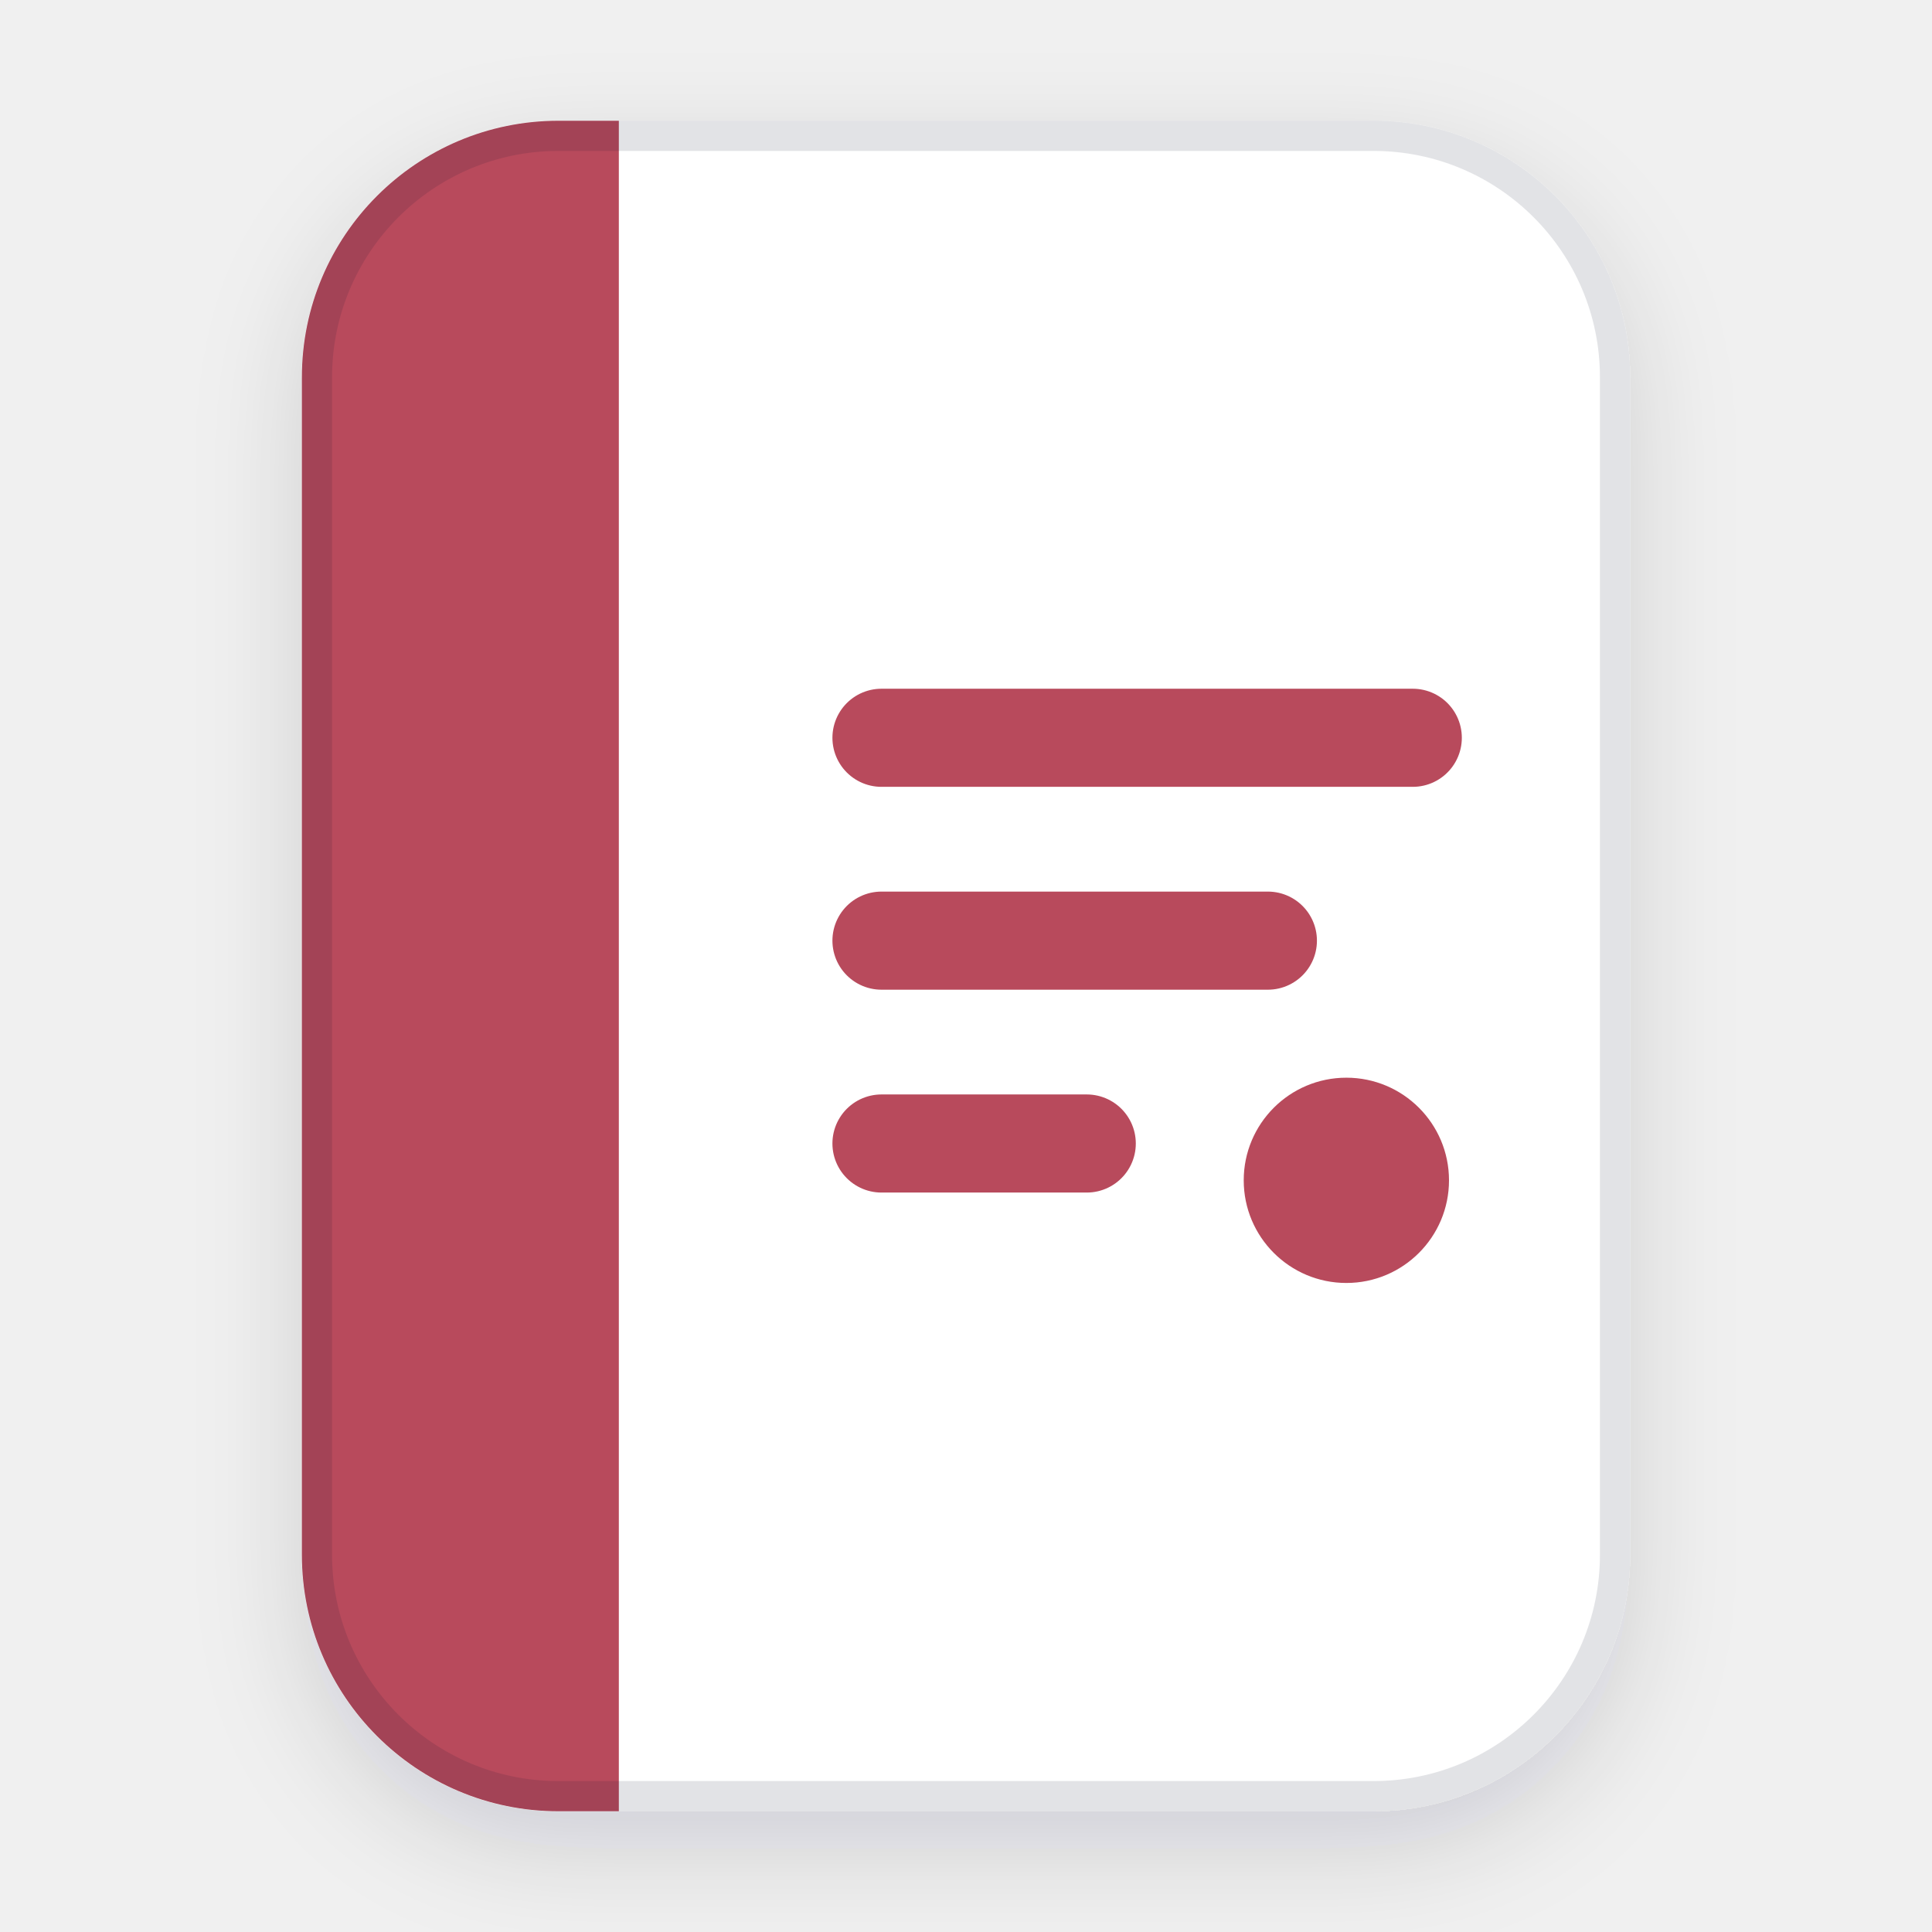
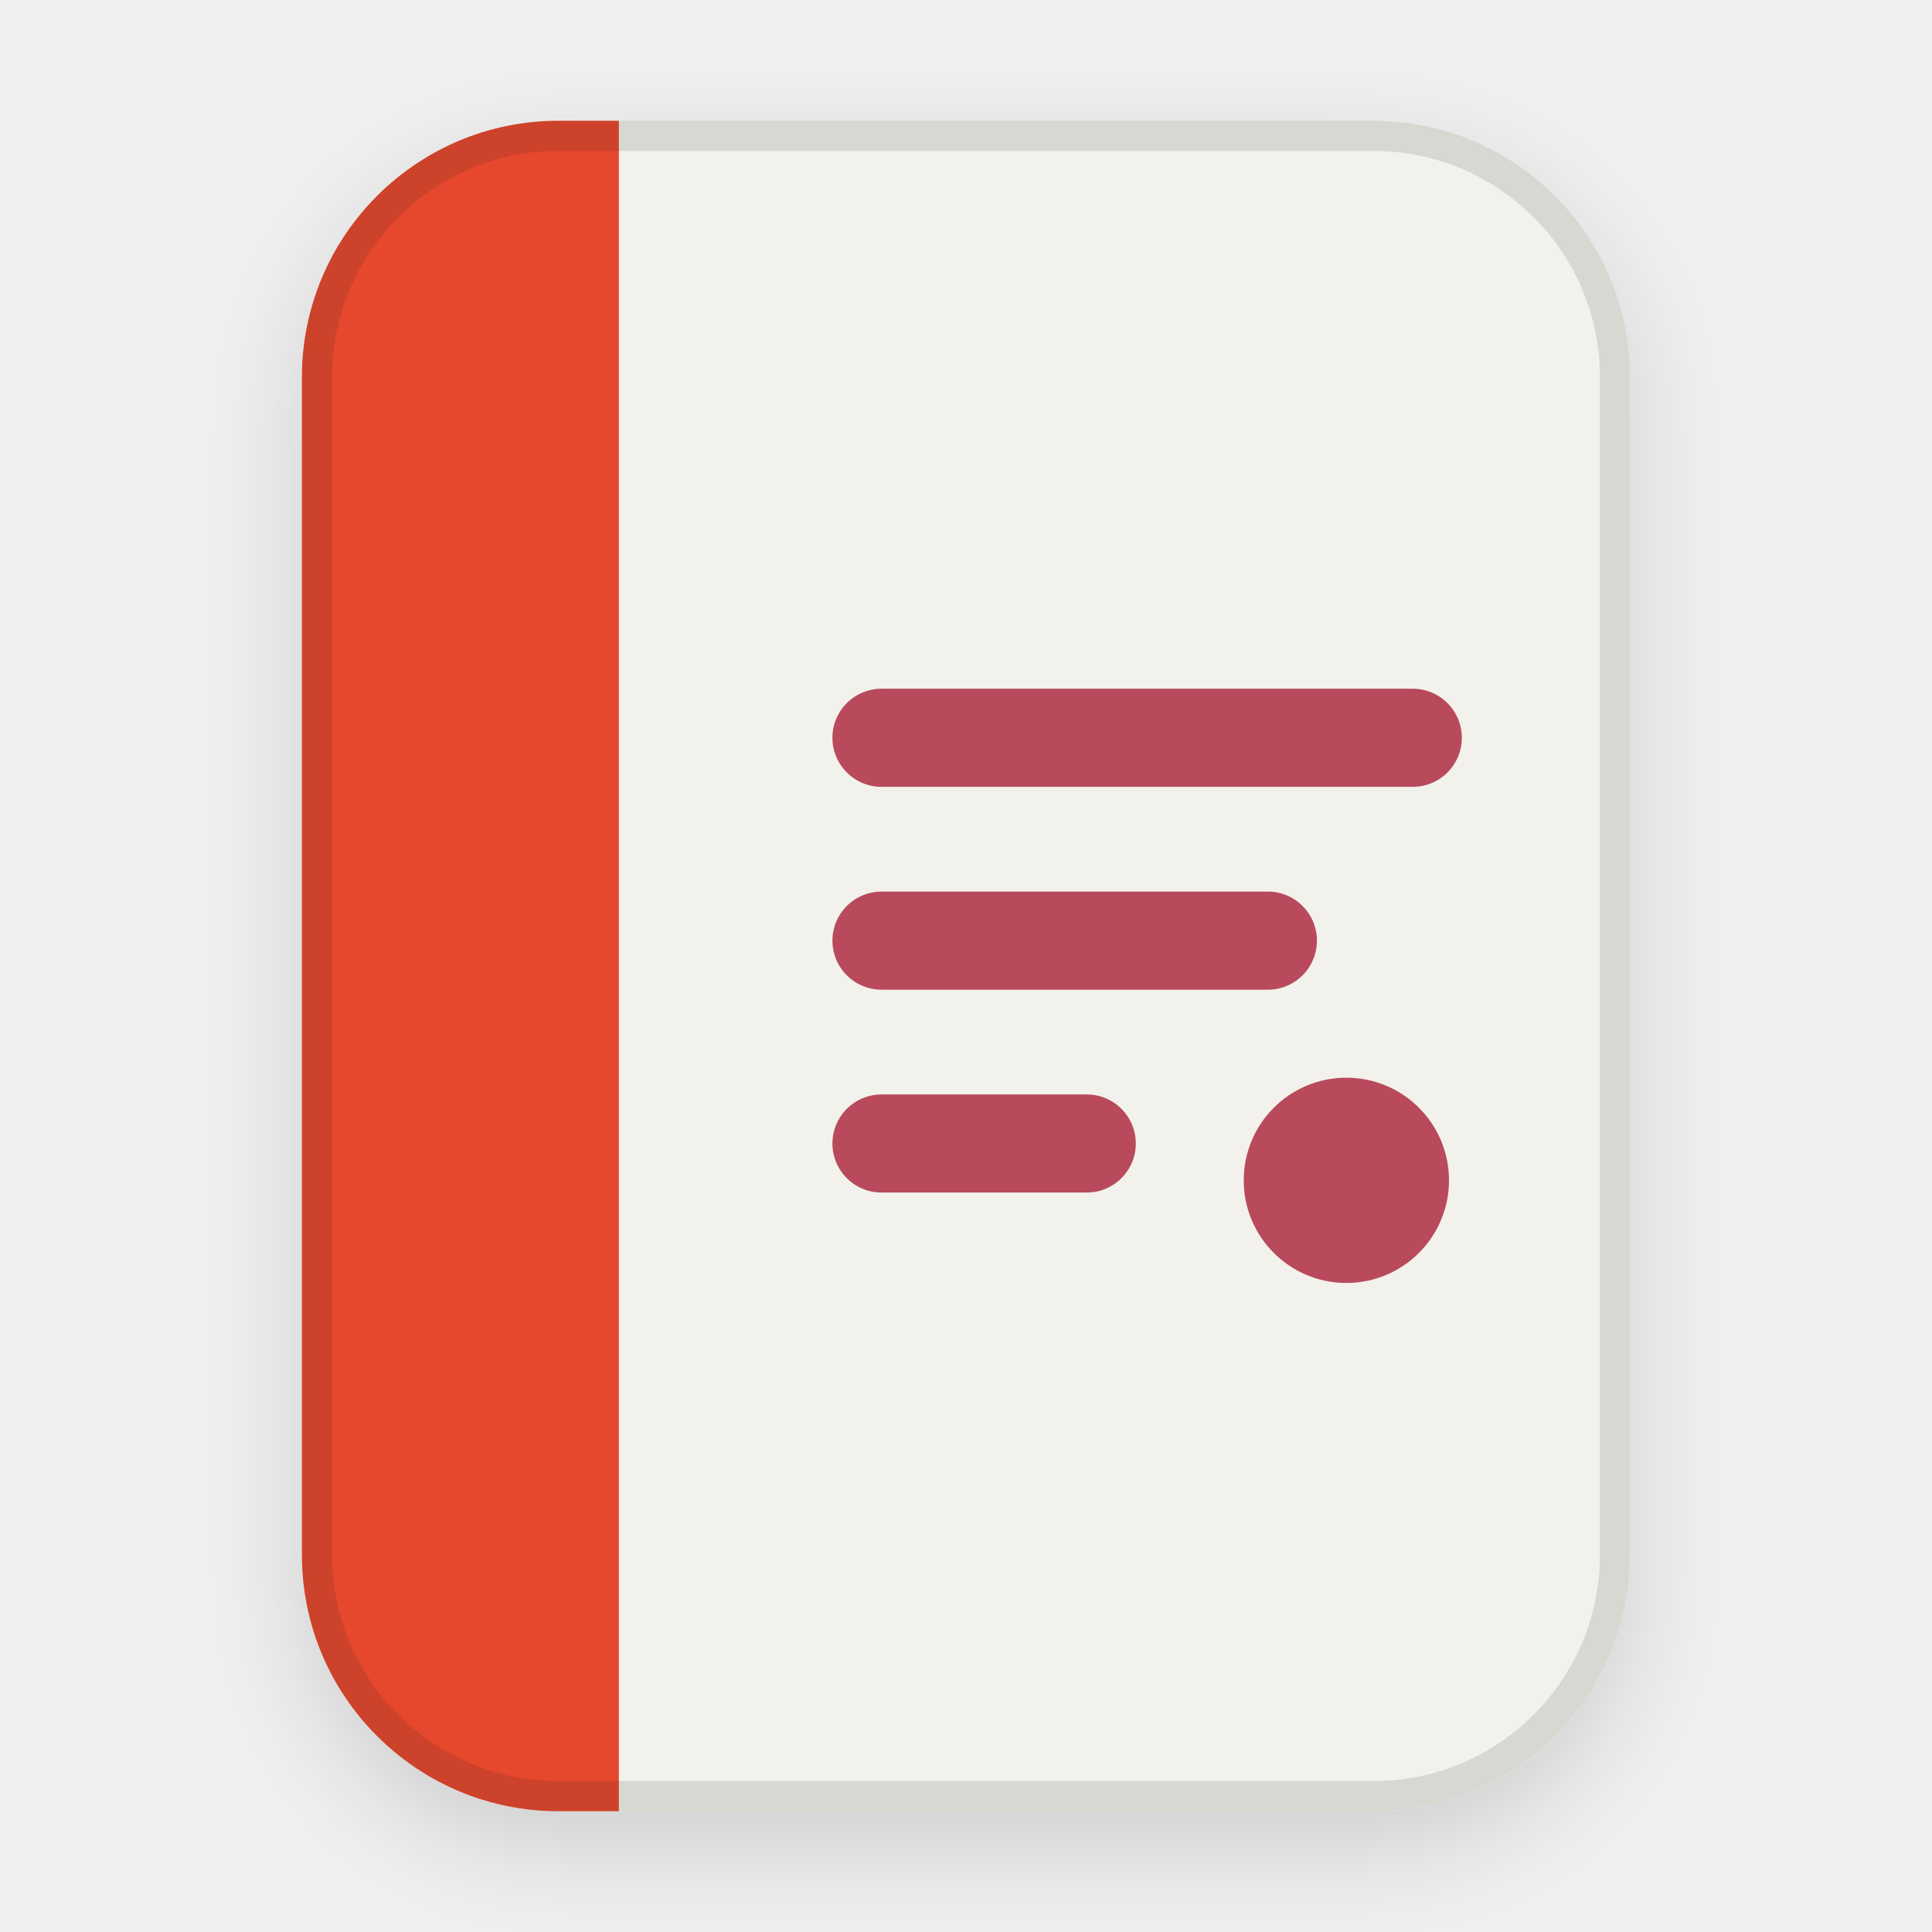
<svg xmlns="http://www.w3.org/2000/svg" width="256" height="256" viewBox="0 0 256 256" fill="none">
  <style>.s,.m{display:none}@media (max-width:23.98px){.l{display:none}.s{display:inline}}@media (min-width:23.99px) and (max-width:39.98px){.l{display:none}.m{display:inline}}</style>
  <g class="l">
    <defs>
      <filter id="shadow-large" x="-20%" y="-20%" width="140%" height="140%">
-         <feDropShadow dx="0" dy="5" stdDeviation="7" flood-color="#0F172A" flood-opacity="0.14" />
+         <feDropShadow dx="0" dy="5" stdDeviation="7" flood-color="#111111" flood-opacity="0.14" />
      </filter>
    </defs>
-     <path d="M74 16H182A34 34 0 0 1 216 50V206A34 34 0 0 1 182 240H74A34 34 0 0 1 40 206V50A34 34 0 0 1 74 16Z" fill="#FFFFFF" filter="url(#shadow-large)" />
-     <path d="M74 16H82V240H74A34 34 0 0 1 40 206V50A34 34 0 0 1 74 16Z" fill="#B84A5C" />
+     <path d="M74 16H182A34 34 0 0 1 216 50V206A34 34 0 0 1 182 240H74A34 34 0 0 1 40 206V50A34 34 0 0 1 74 16Z" fill="#F3F1EC" filter="url(#shadow-large)" />
+     <path d="M74 16H82V240H74A34 34 0 0 1 40 206V50A34 34 0 0 1 74 16Z" fill="#E6482E" />
    <path d="M116.8 97.76L187.2 97.76" stroke="#B84A5C" stroke-width="13" stroke-linecap="round" stroke-linejoin="round" />
    <path d="M116.8 124.64L168 124.64" stroke="#B84A5C" stroke-width="13" stroke-linecap="round" stroke-linejoin="round" />
    <path d="M116.8 151.52L144 151.52" stroke="#B84A5C" stroke-width="13" stroke-linecap="round" stroke-linejoin="round" />
    <circle cx="178.4" cy="156.4" r="13.6" fill="#B84A5C" />
-     <path d="M74 18H182A32 32 0 0 1 214 50V206A32 32 0 0 1 182 238H74A32 32 0 0 1 42 206V50A32 32 0 0 1 74 18Z" stroke="#0F172A" stroke-opacity="0.12" stroke-width="4" />
+     <path d="M74 18H182A32 32 0 0 1 214 50V206A32 32 0 0 1 182 238H74A32 32 0 0 1 42 206V50A32 32 0 0 1 74 18Z" stroke="#111111" stroke-opacity="0.12" stroke-width="4" />
  </g>
  <g class="m">
    <defs>
      <filter id="shadow-mid" x="-20%" y="-20%" width="140%" height="140%">
-         <feDropShadow dx="0" dy="3" stdDeviation="4" flood-color="#0F172A" flood-opacity="0.14" />
+         <feDropShadow dx="0" dy="3" stdDeviation="4" flood-color="#111111" flood-opacity="0.14" />
      </filter>
    </defs>
-     <path d="M72 12H184A36 36 0 0 1 220 48V208A36 36 0 0 1 184 244H72A36 36 0 0 1 36 208V48A36 36 0 0 1 72 12Z" fill="#FFFFFF" filter="url(#shadow-mid)" />
-     <path d="M72 12H84V244H72A36 36 0 0 1 36 208V48A36 36 0 0 1 72 12Z" fill="#B84A5C" />
+     <path d="M72 12H184A36 36 0 0 1 220 48V208A36 36 0 0 1 184 244H72A36 36 0 0 1 36 208V48A36 36 0 0 1 72 12Z" fill="#F3F1EC" filter="url(#shadow-mid)" />
+     <path d="M72 12H84V244H72A36 36 0 0 1 36 208V48A36 36 0 0 1 72 12Z" fill="#E6482E" />
    <path d="M117.04 93.44L190.96 93.44" stroke="#B84A5C" stroke-width="18" stroke-linecap="round" stroke-linejoin="round" />
    <path d="M117.04 124.16L170.8 124.16" stroke="#B84A5C" stroke-width="18" stroke-linecap="round" stroke-linejoin="round" />
    <path d="M117.04 154.88L145.6 154.88" stroke="#B84A5C" stroke-width="18" stroke-linecap="round" stroke-linejoin="round" />
    <circle cx="181.72" cy="161.72" r="14.28" fill="#B84A5C" />
-     <path d="M72 16H184A32 32 0 0 1 216 48V208A32 32 0 0 1 184 240H72A32 32 0 0 1 40 208V48A32 32 0 0 1 72 16Z" stroke="#0F172A" stroke-opacity="0.18" stroke-width="8" />
+     <path d="M72 16H184A32 32 0 0 1 216 48V208A32 32 0 0 1 184 240H72A32 32 0 0 1 40 208V48A32 32 0 0 1 72 16Z" stroke="#111111" stroke-opacity="0.18" stroke-width="8" />
  </g>
  <g class="s">
-     <path d="M56 0H200A40 40 0 0 1 240 40V216A40 40 0 0 1 200 256H56A40 40 0 0 1 16 216V40A40 40 0 0 1 56 0Z" fill="#FFFFFF" />
-     <path d="M56 0H80V256H56A40 40 0 0 1 16 216V40A40 40 0 0 1 56 0Z" fill="#B84A5C" />
+     <path d="M56 0H200A40 40 0 0 1 240 40V216A40 40 0 0 1 200 256H56A40 40 0 0 1 16 216V40A40 40 0 0 1 56 0Z" fill="#F3F1EC" />
+     <path d="M56 0H80V256H56A40 40 0 0 1 16 216V40A40 40 0 0 1 56 0Z" fill="#E6482E" />
    <path d="M112.24 81.92L203.76 81.92" stroke="#B84A5C" stroke-width="22" stroke-linecap="round" stroke-linejoin="round" />
    <path d="M112.24 122.88L178.8 122.88" stroke="#B84A5C" stroke-width="22" stroke-linecap="round" stroke-linejoin="round" />
    <circle cx="189.2" cy="171.2" r="20.8" fill="#B84A5C" />
-     <path d="M56 8H200A32 32 0 0 1 232 40V216A32 32 0 0 1 200 248H56A32 32 0 0 1 24 216V40A32 32 0 0 1 56 8Z" stroke="#0F172A" stroke-opacity="0.26" stroke-width="16" />
+     <path d="M56 8H200A32 32 0 0 1 232 40V216A32 32 0 0 1 200 248H56A32 32 0 0 1 24 216V40A32 32 0 0 1 56 8Z" stroke="#111111" stroke-opacity="0.26" stroke-width="16" />
  </g>
</svg>
